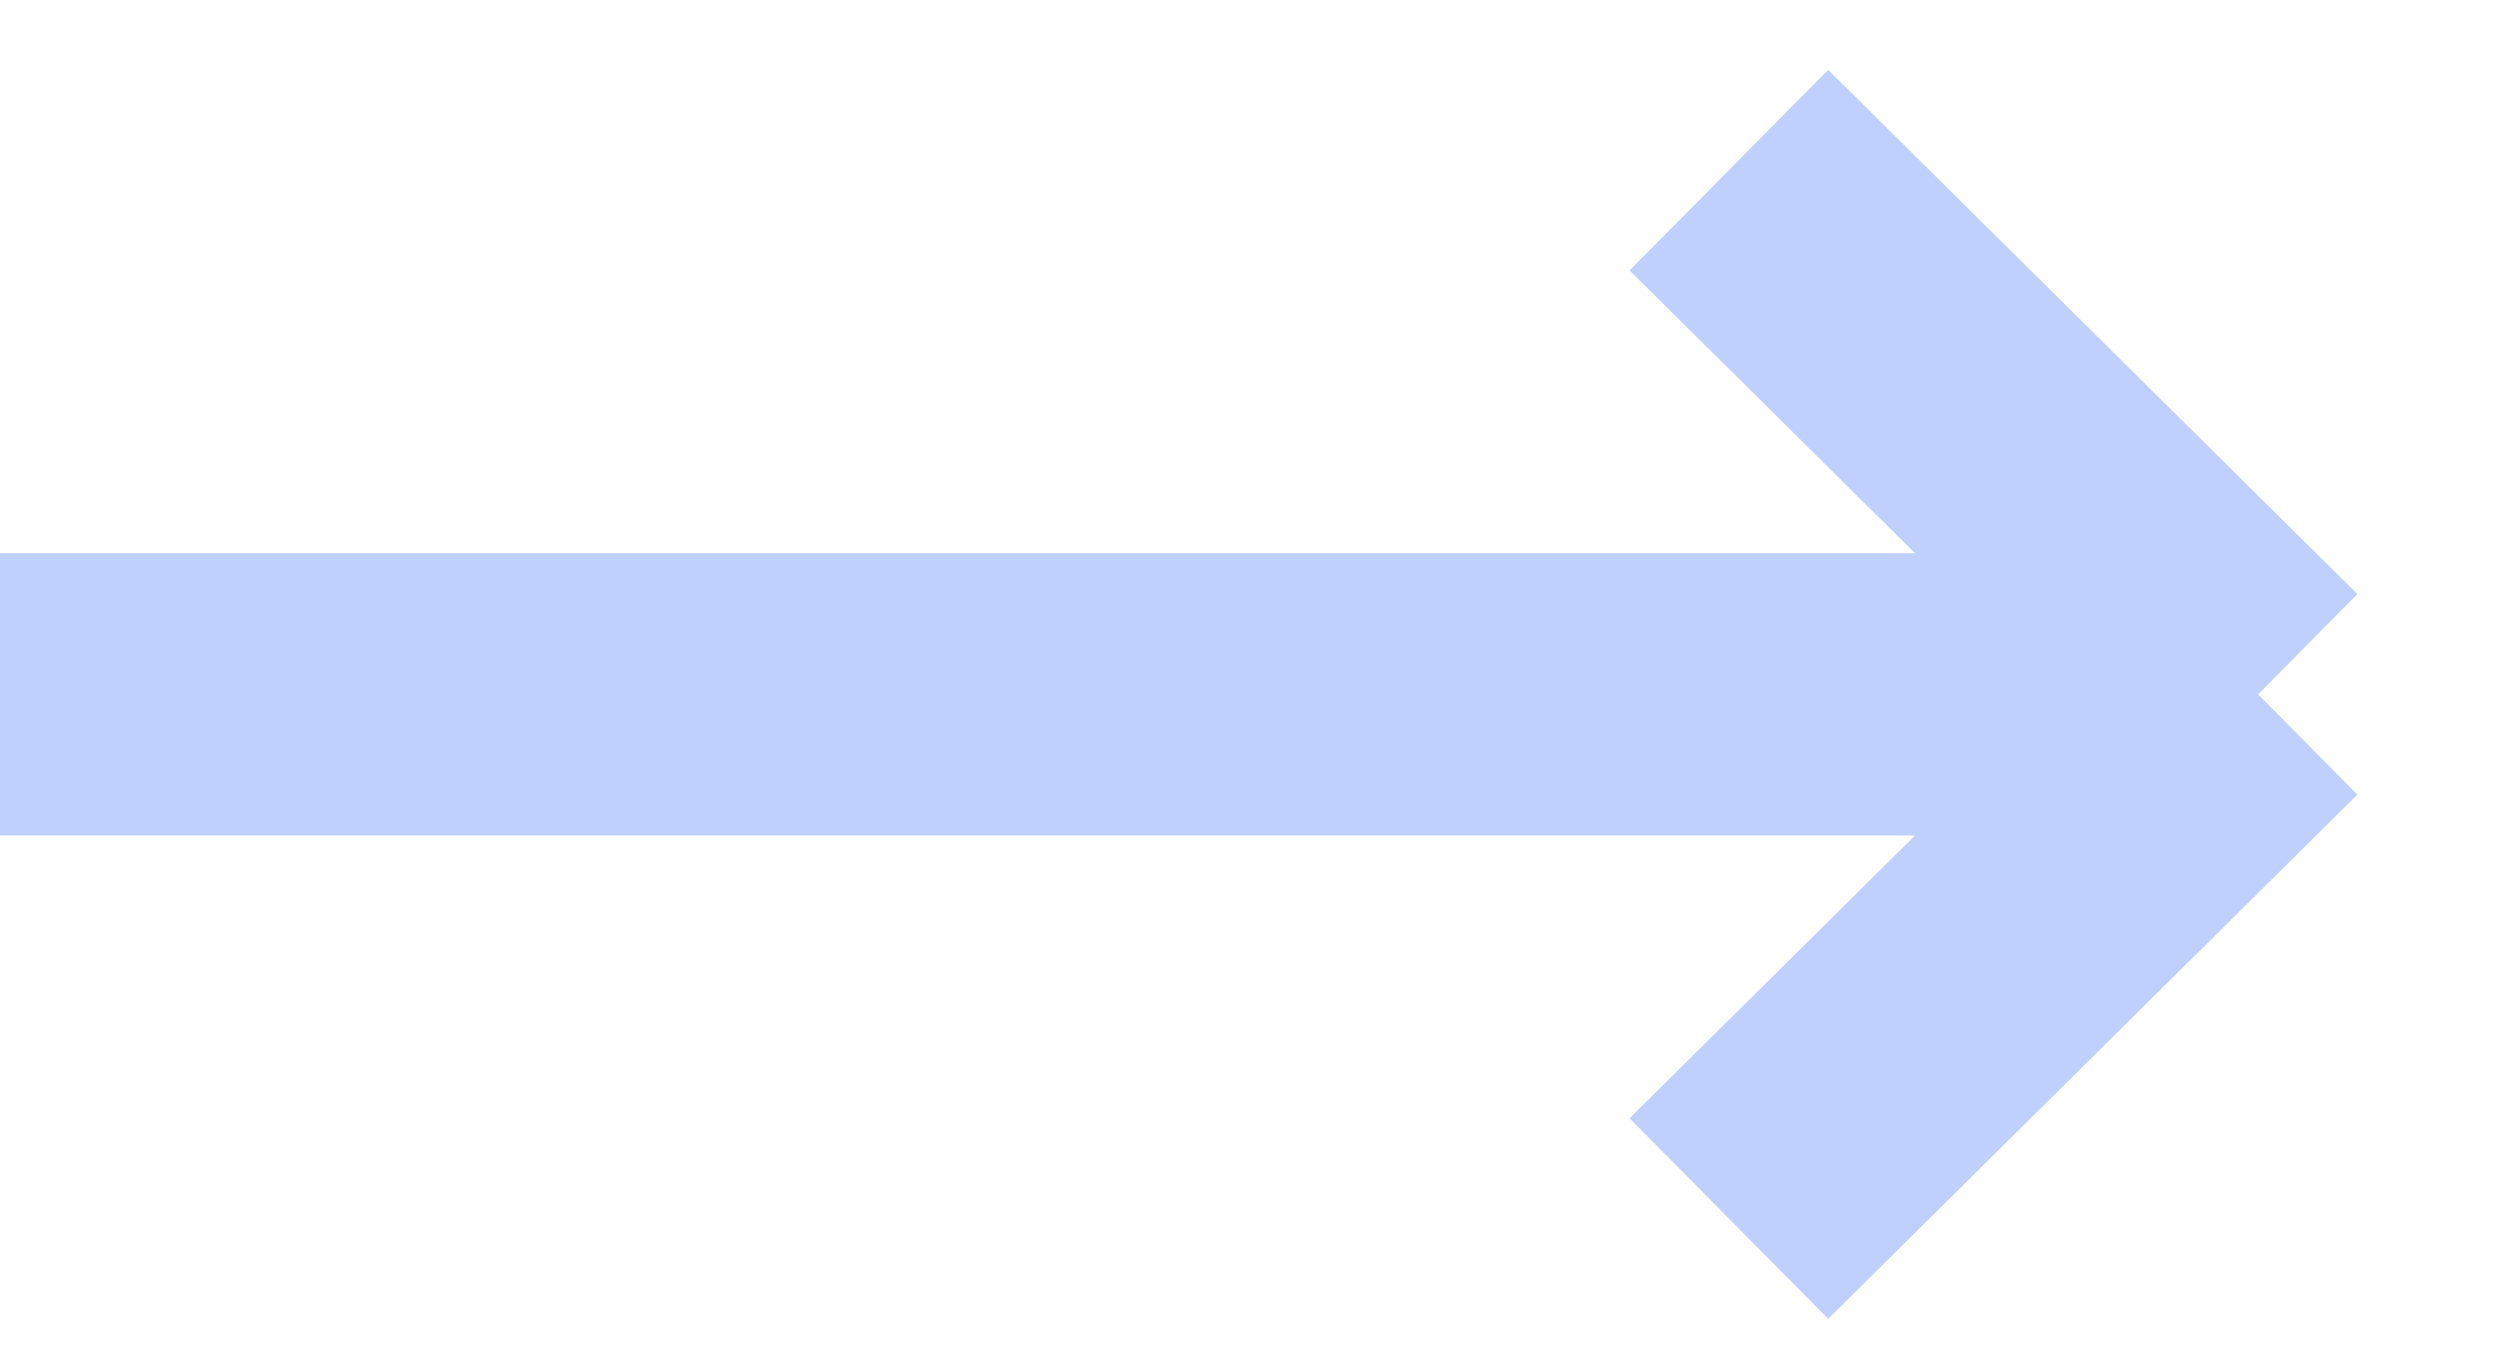
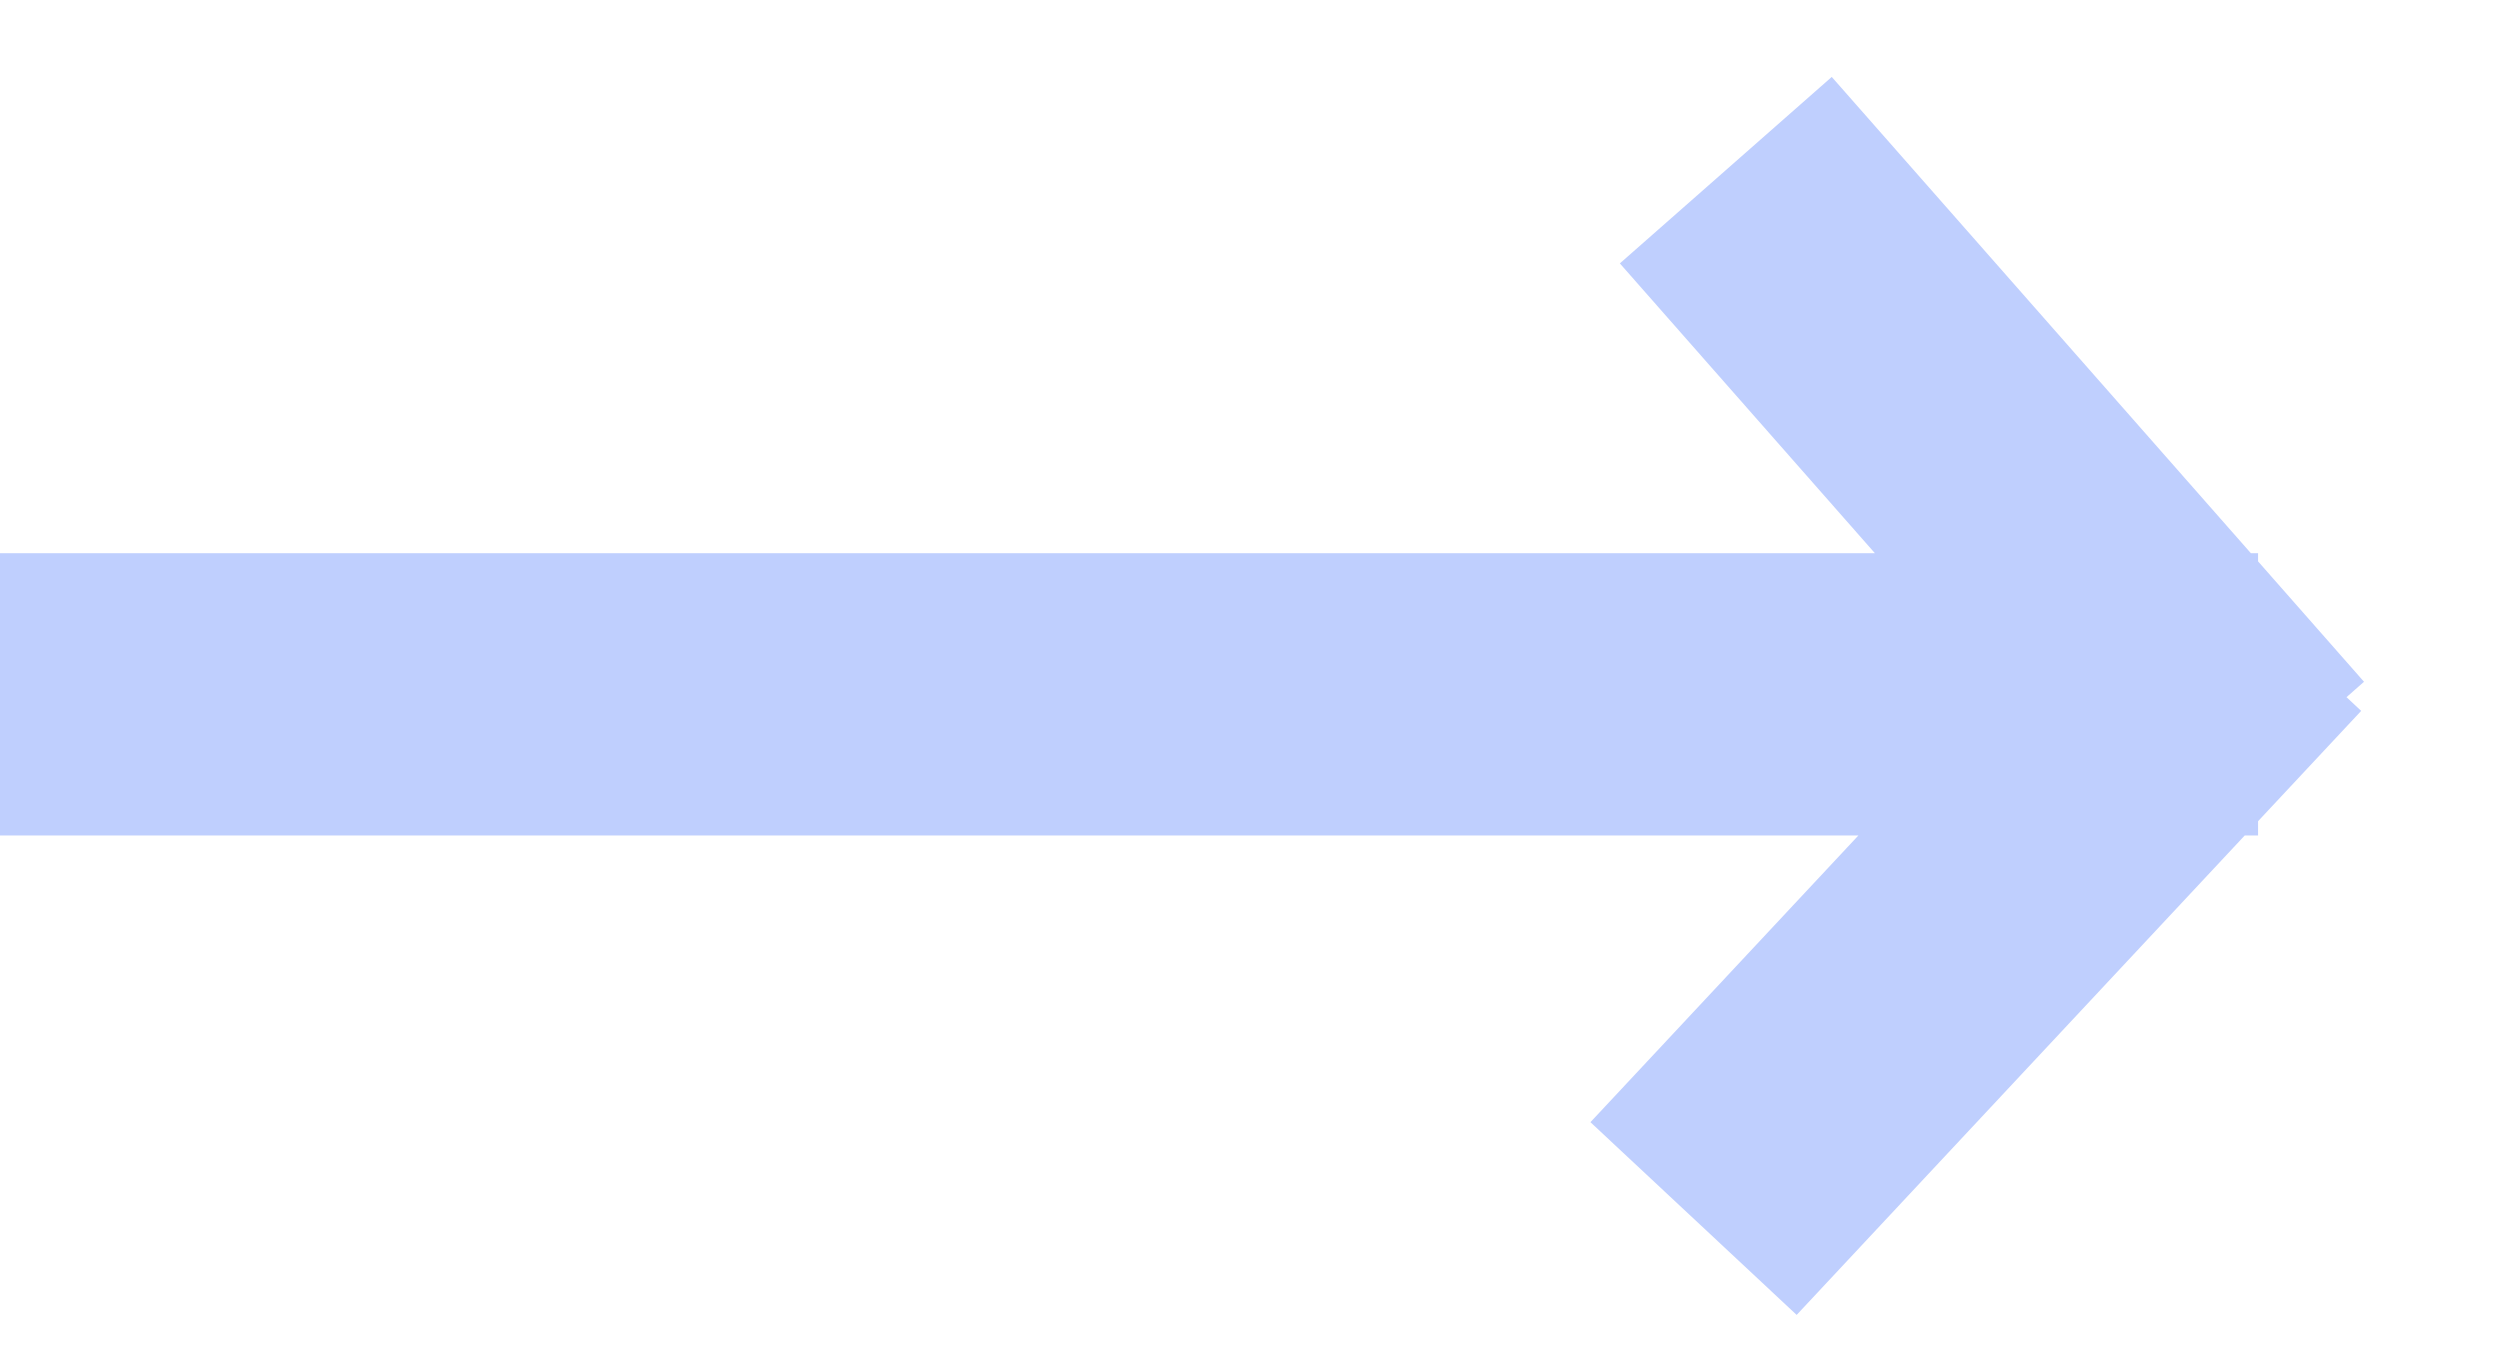
<svg xmlns="http://www.w3.org/2000/svg" width="31" height="17" viewBox="0 0 31 17" fill="none">
-   <path opacity="0.35" d="M0 8.61H28M28 8.61L21.438 2.11M28 8.61L21.438 15.11" stroke="#4975FB" stroke-width="3.5" />
+   <path opacity="0.35" d="M0 8.61H28M28 9.61L21.4 2.11M28 7.62L21 15.11" stroke="#4975FB" stroke-width="3.5" />
</svg>
